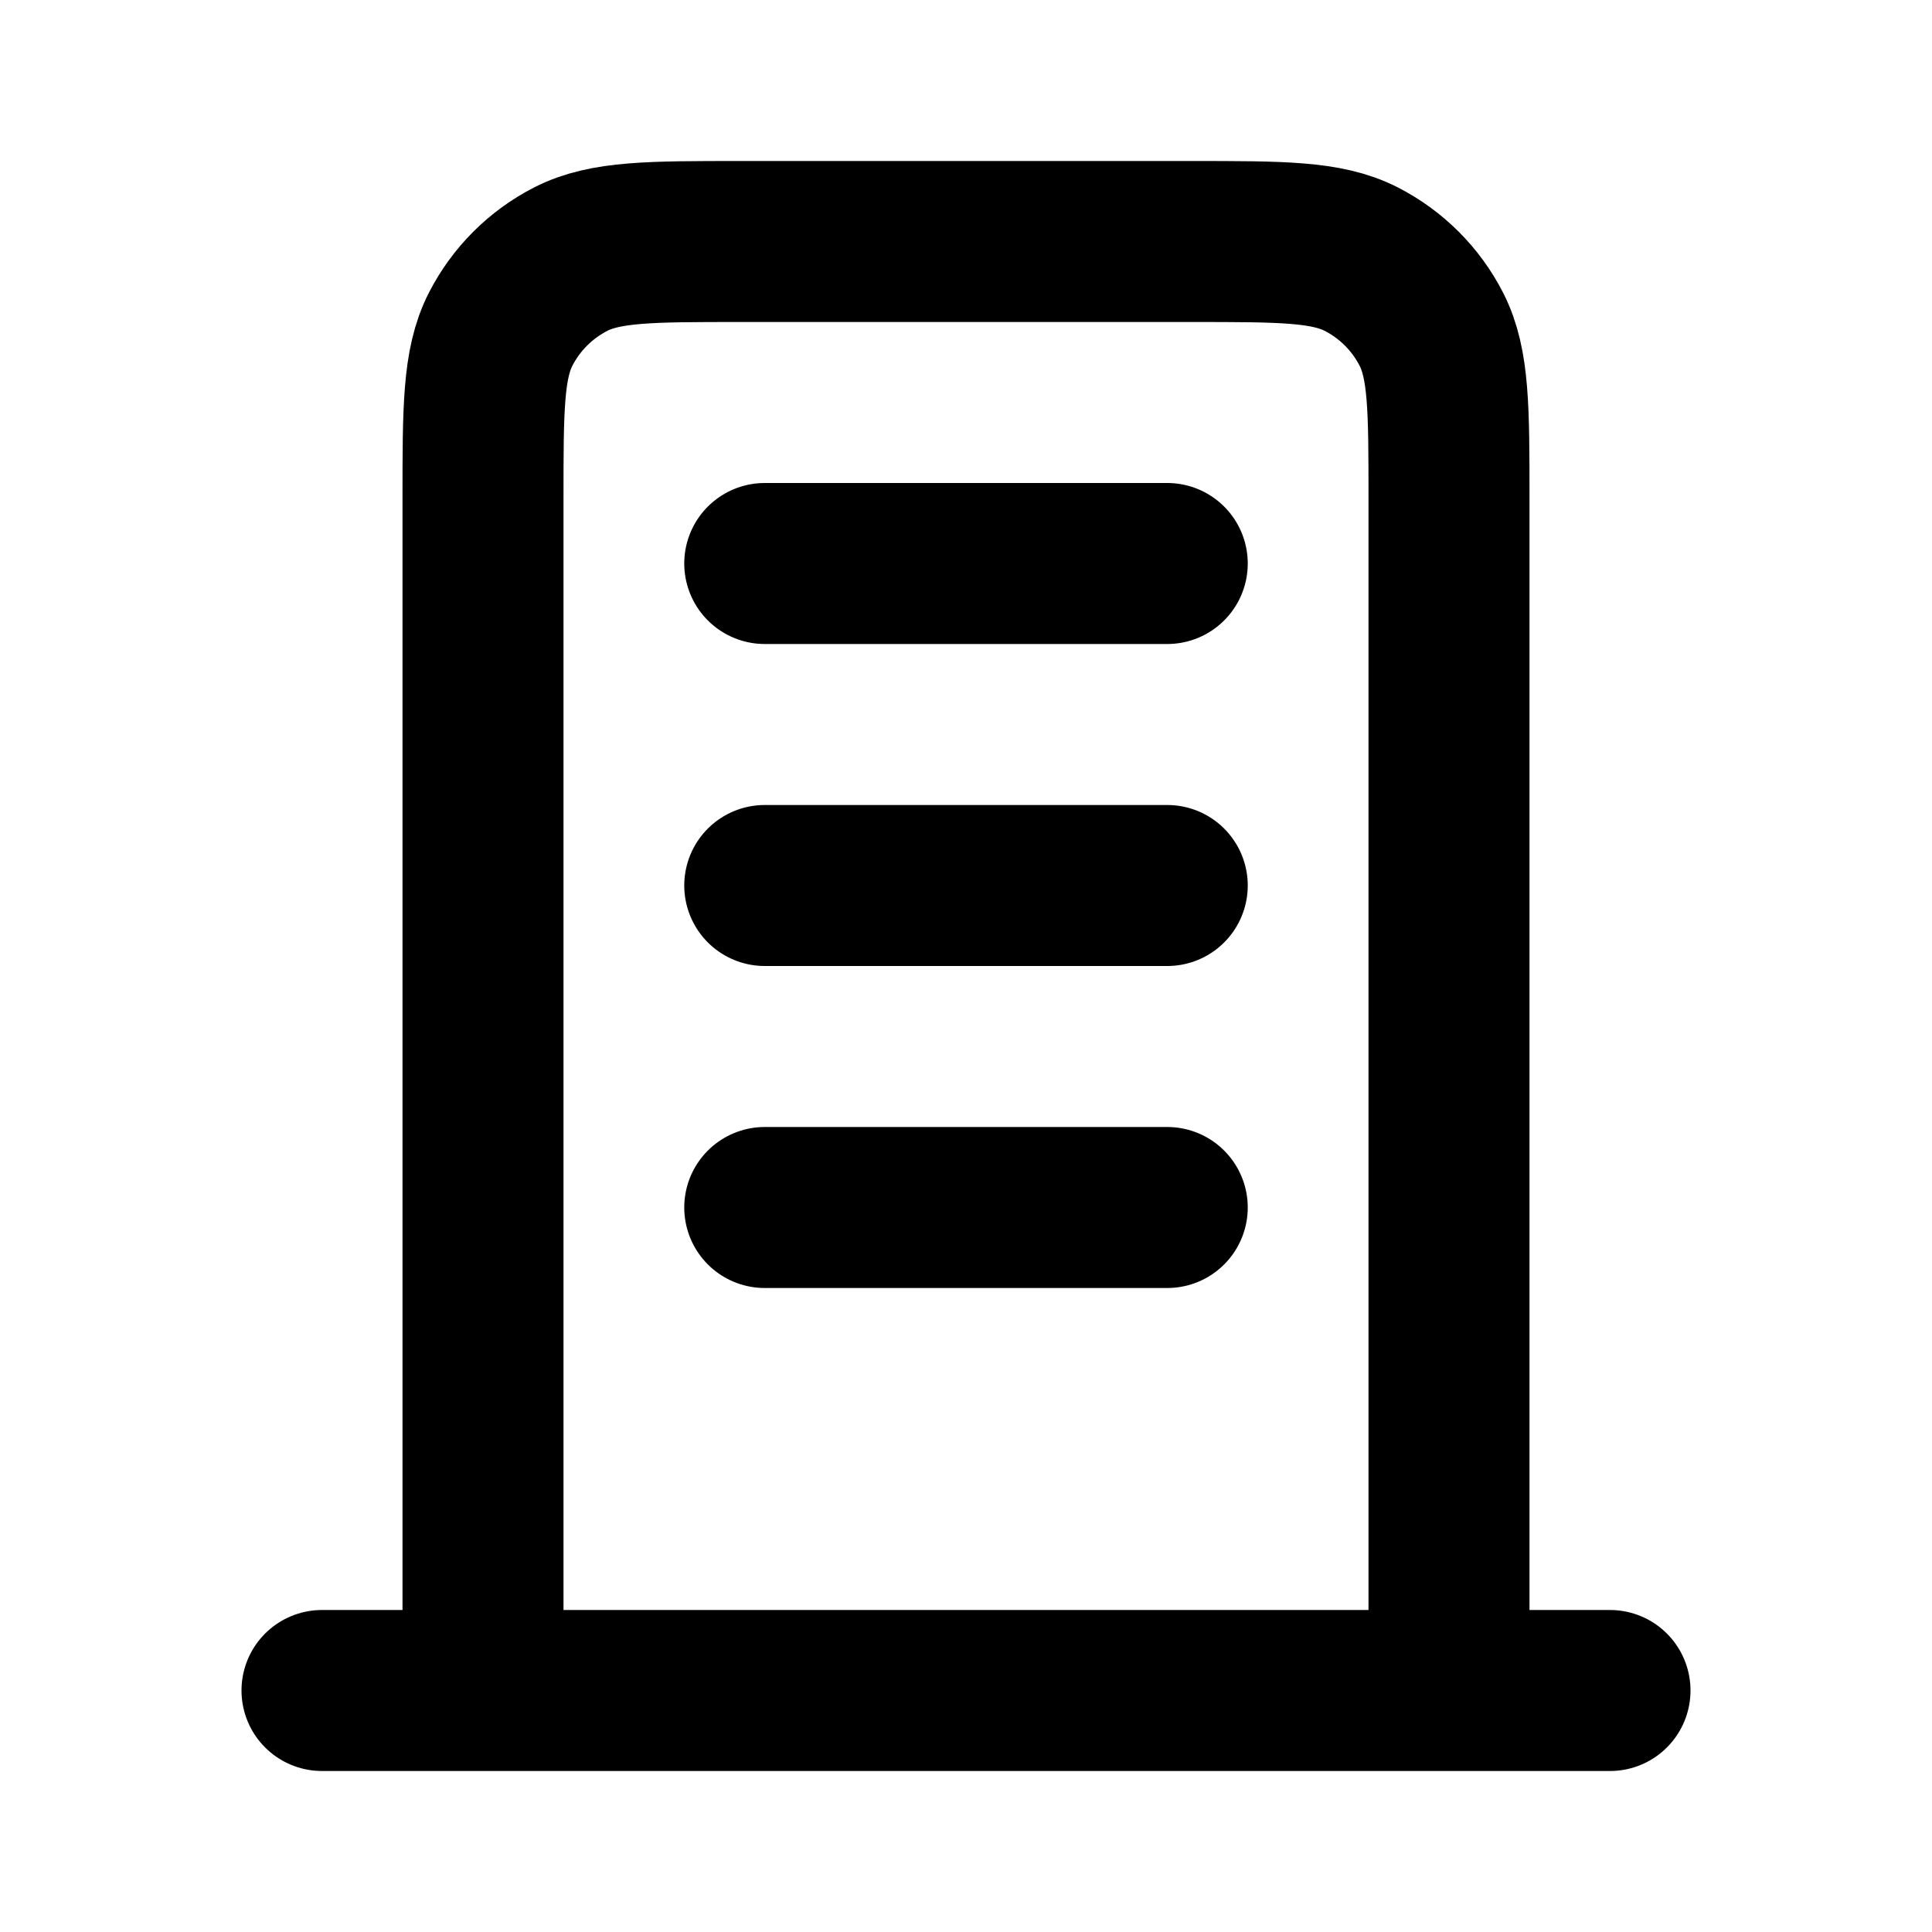
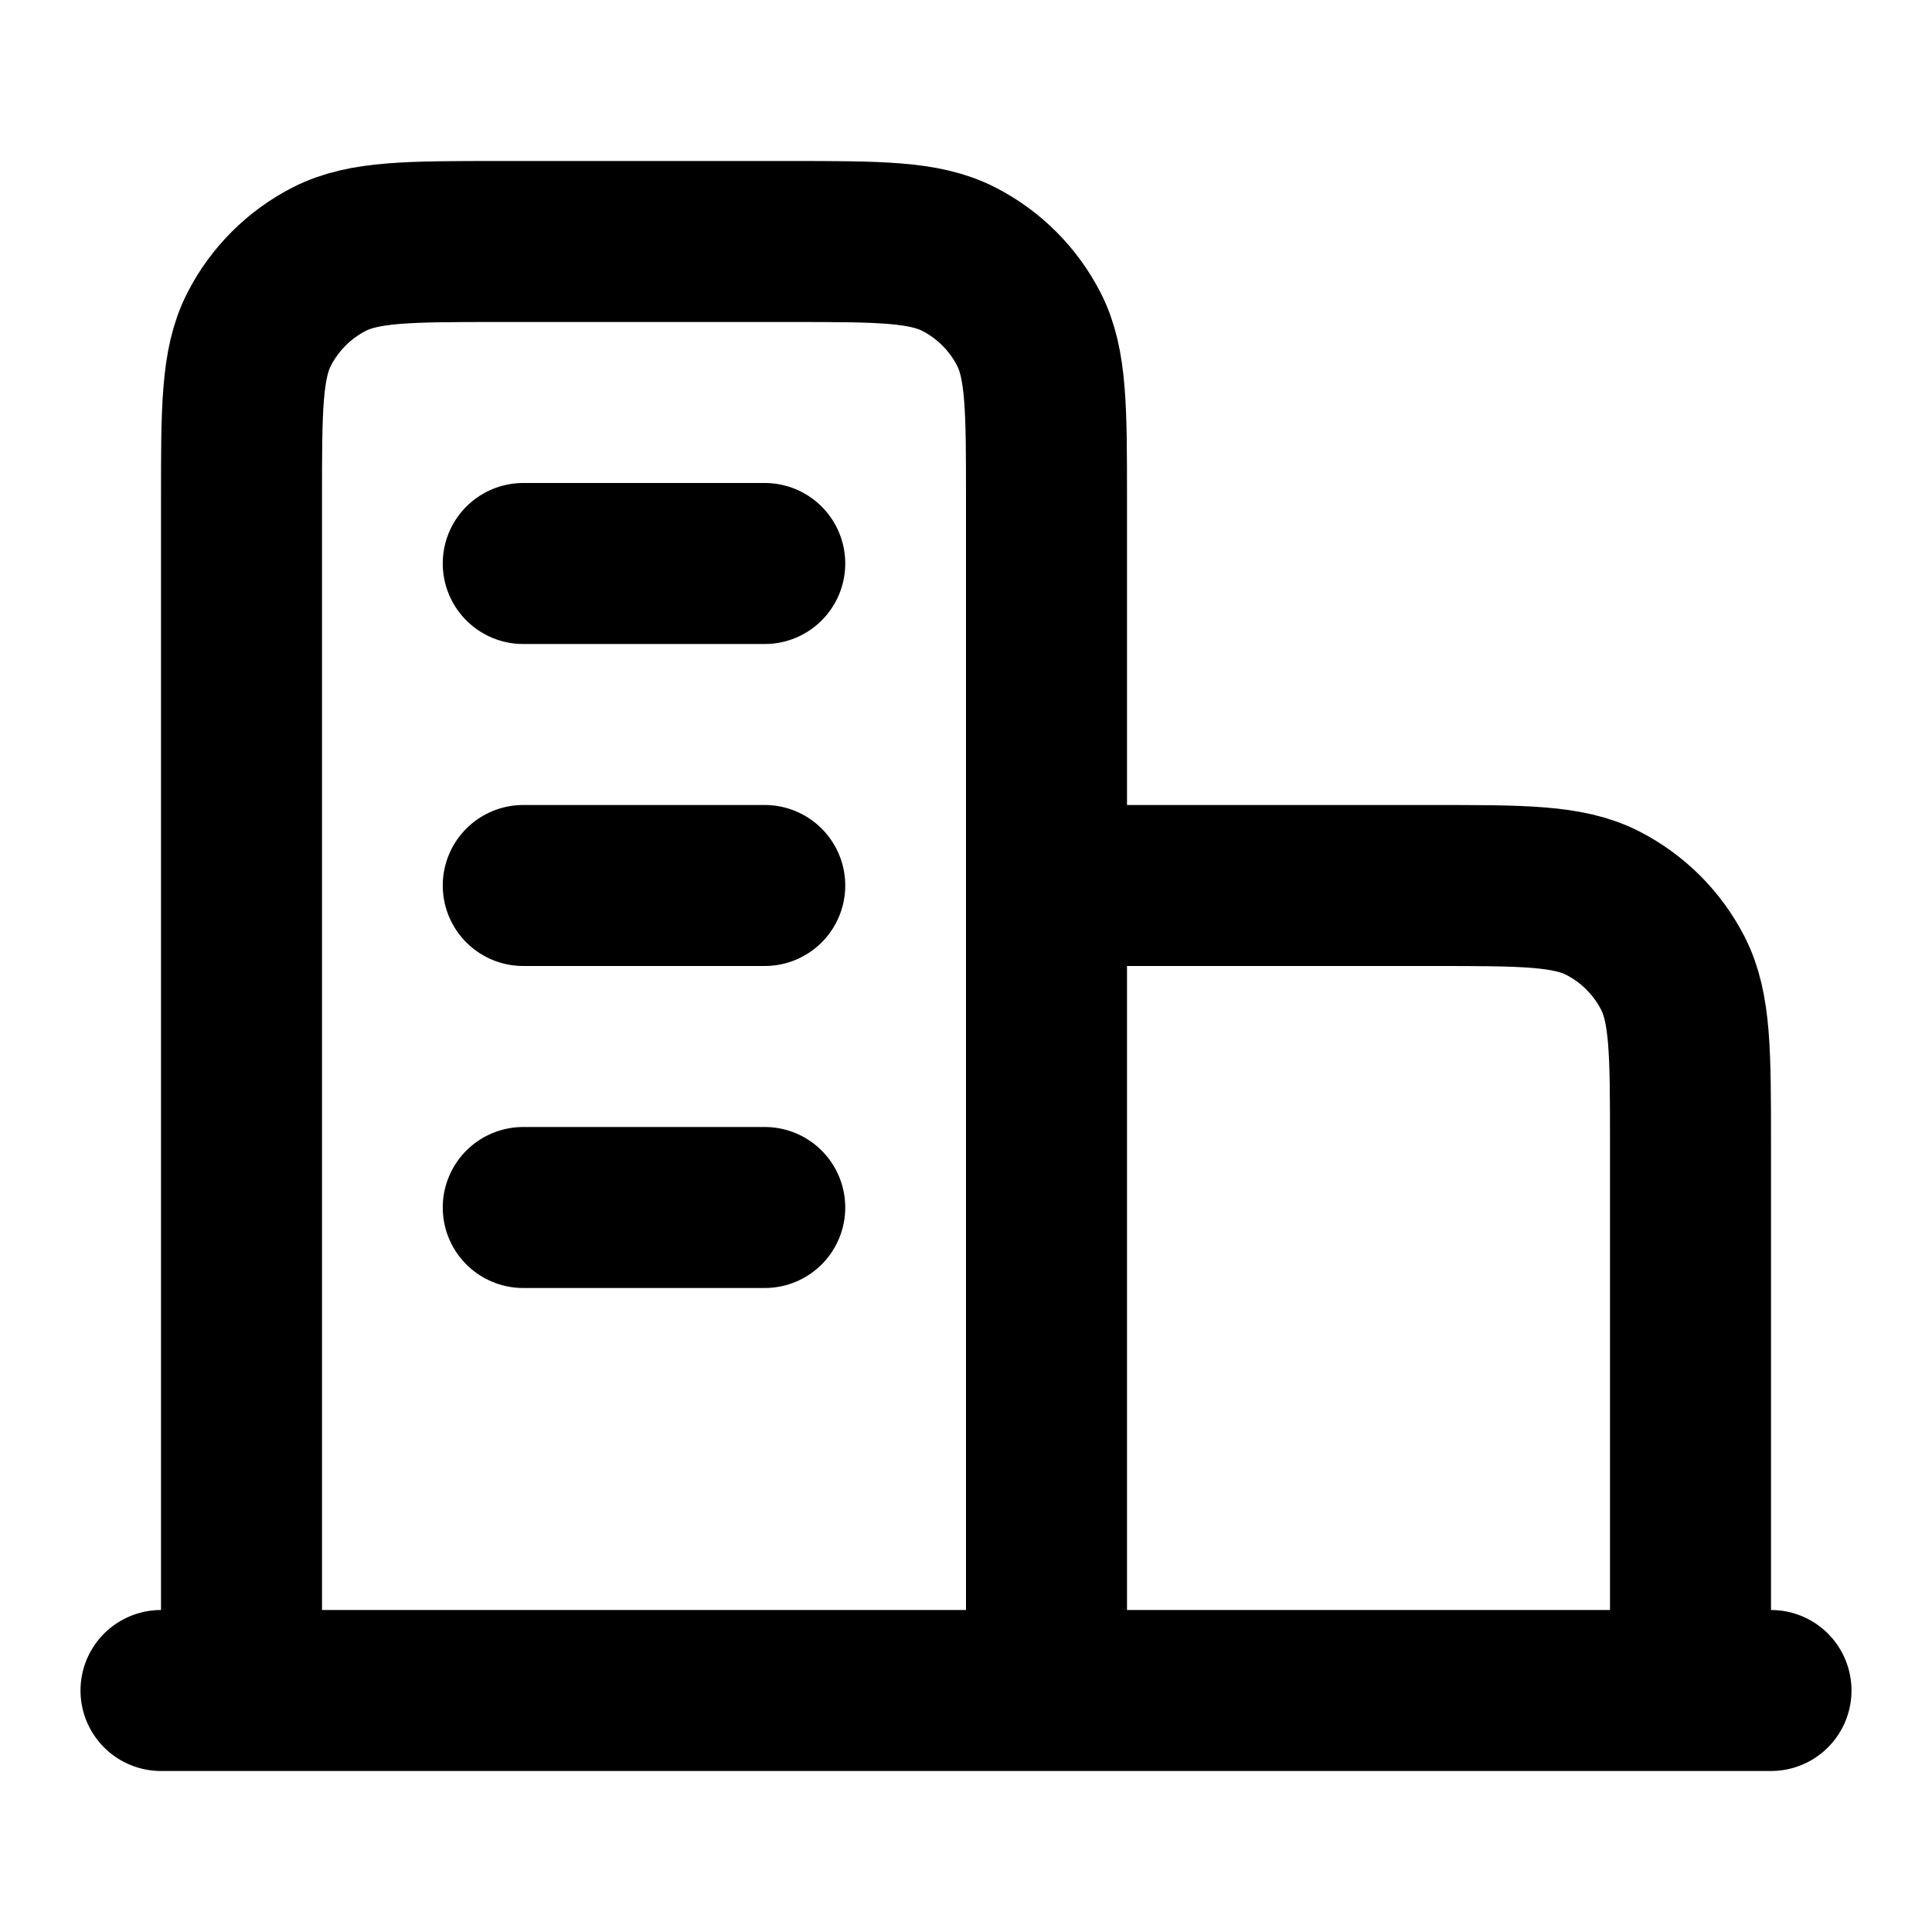
<svg xmlns="http://www.w3.org/2000/svg" width="24" height="24" viewBox="0 0 24 24" fill="none">
-   <path d="M9.5 7H14.5M9.5 11H14.5M9.5 15H14.5M18 21V6.2C18 5.08 18 4.52 17.782 4.092C17.59 3.716 17.284 3.41 16.908 3.218C16.48 3 15.92 3 14.8 3H9.2C8.08 3 7.52 3 7.092 3.218C6.716 3.41 6.41 3.716 6.218 4.092C6 4.52 6 5.08 6 6.2V21M20 21H4" stroke="black" stroke-width="2" stroke-linecap="round" stroke-linejoin="round" />
+   <path d="M13 11H17.8C18.92 11 19.48 11 19.908 11.218C20.284 11.41 20.59 11.716 20.782 12.092C21 12.52 21 13.08 21 14.2V21M13 21V6.2C13 5.08 13 4.52 12.782 4.092C12.59 3.716 12.284 3.41 11.908 3.218C11.48 3 10.92 3 9.8 3H6.2C5.08 3 4.52 3 4.092 3.218C3.716 3.41 3.41 3.716 3.218 4.092C3 4.52 3 5.08 3 6.2V21M22 21H2M6.5 7H9.5M6.5 11H9.5M6.5 15H9.5" stroke="black" stroke-width="2" stroke-linecap="round" stroke-linejoin="round" />
</svg>
